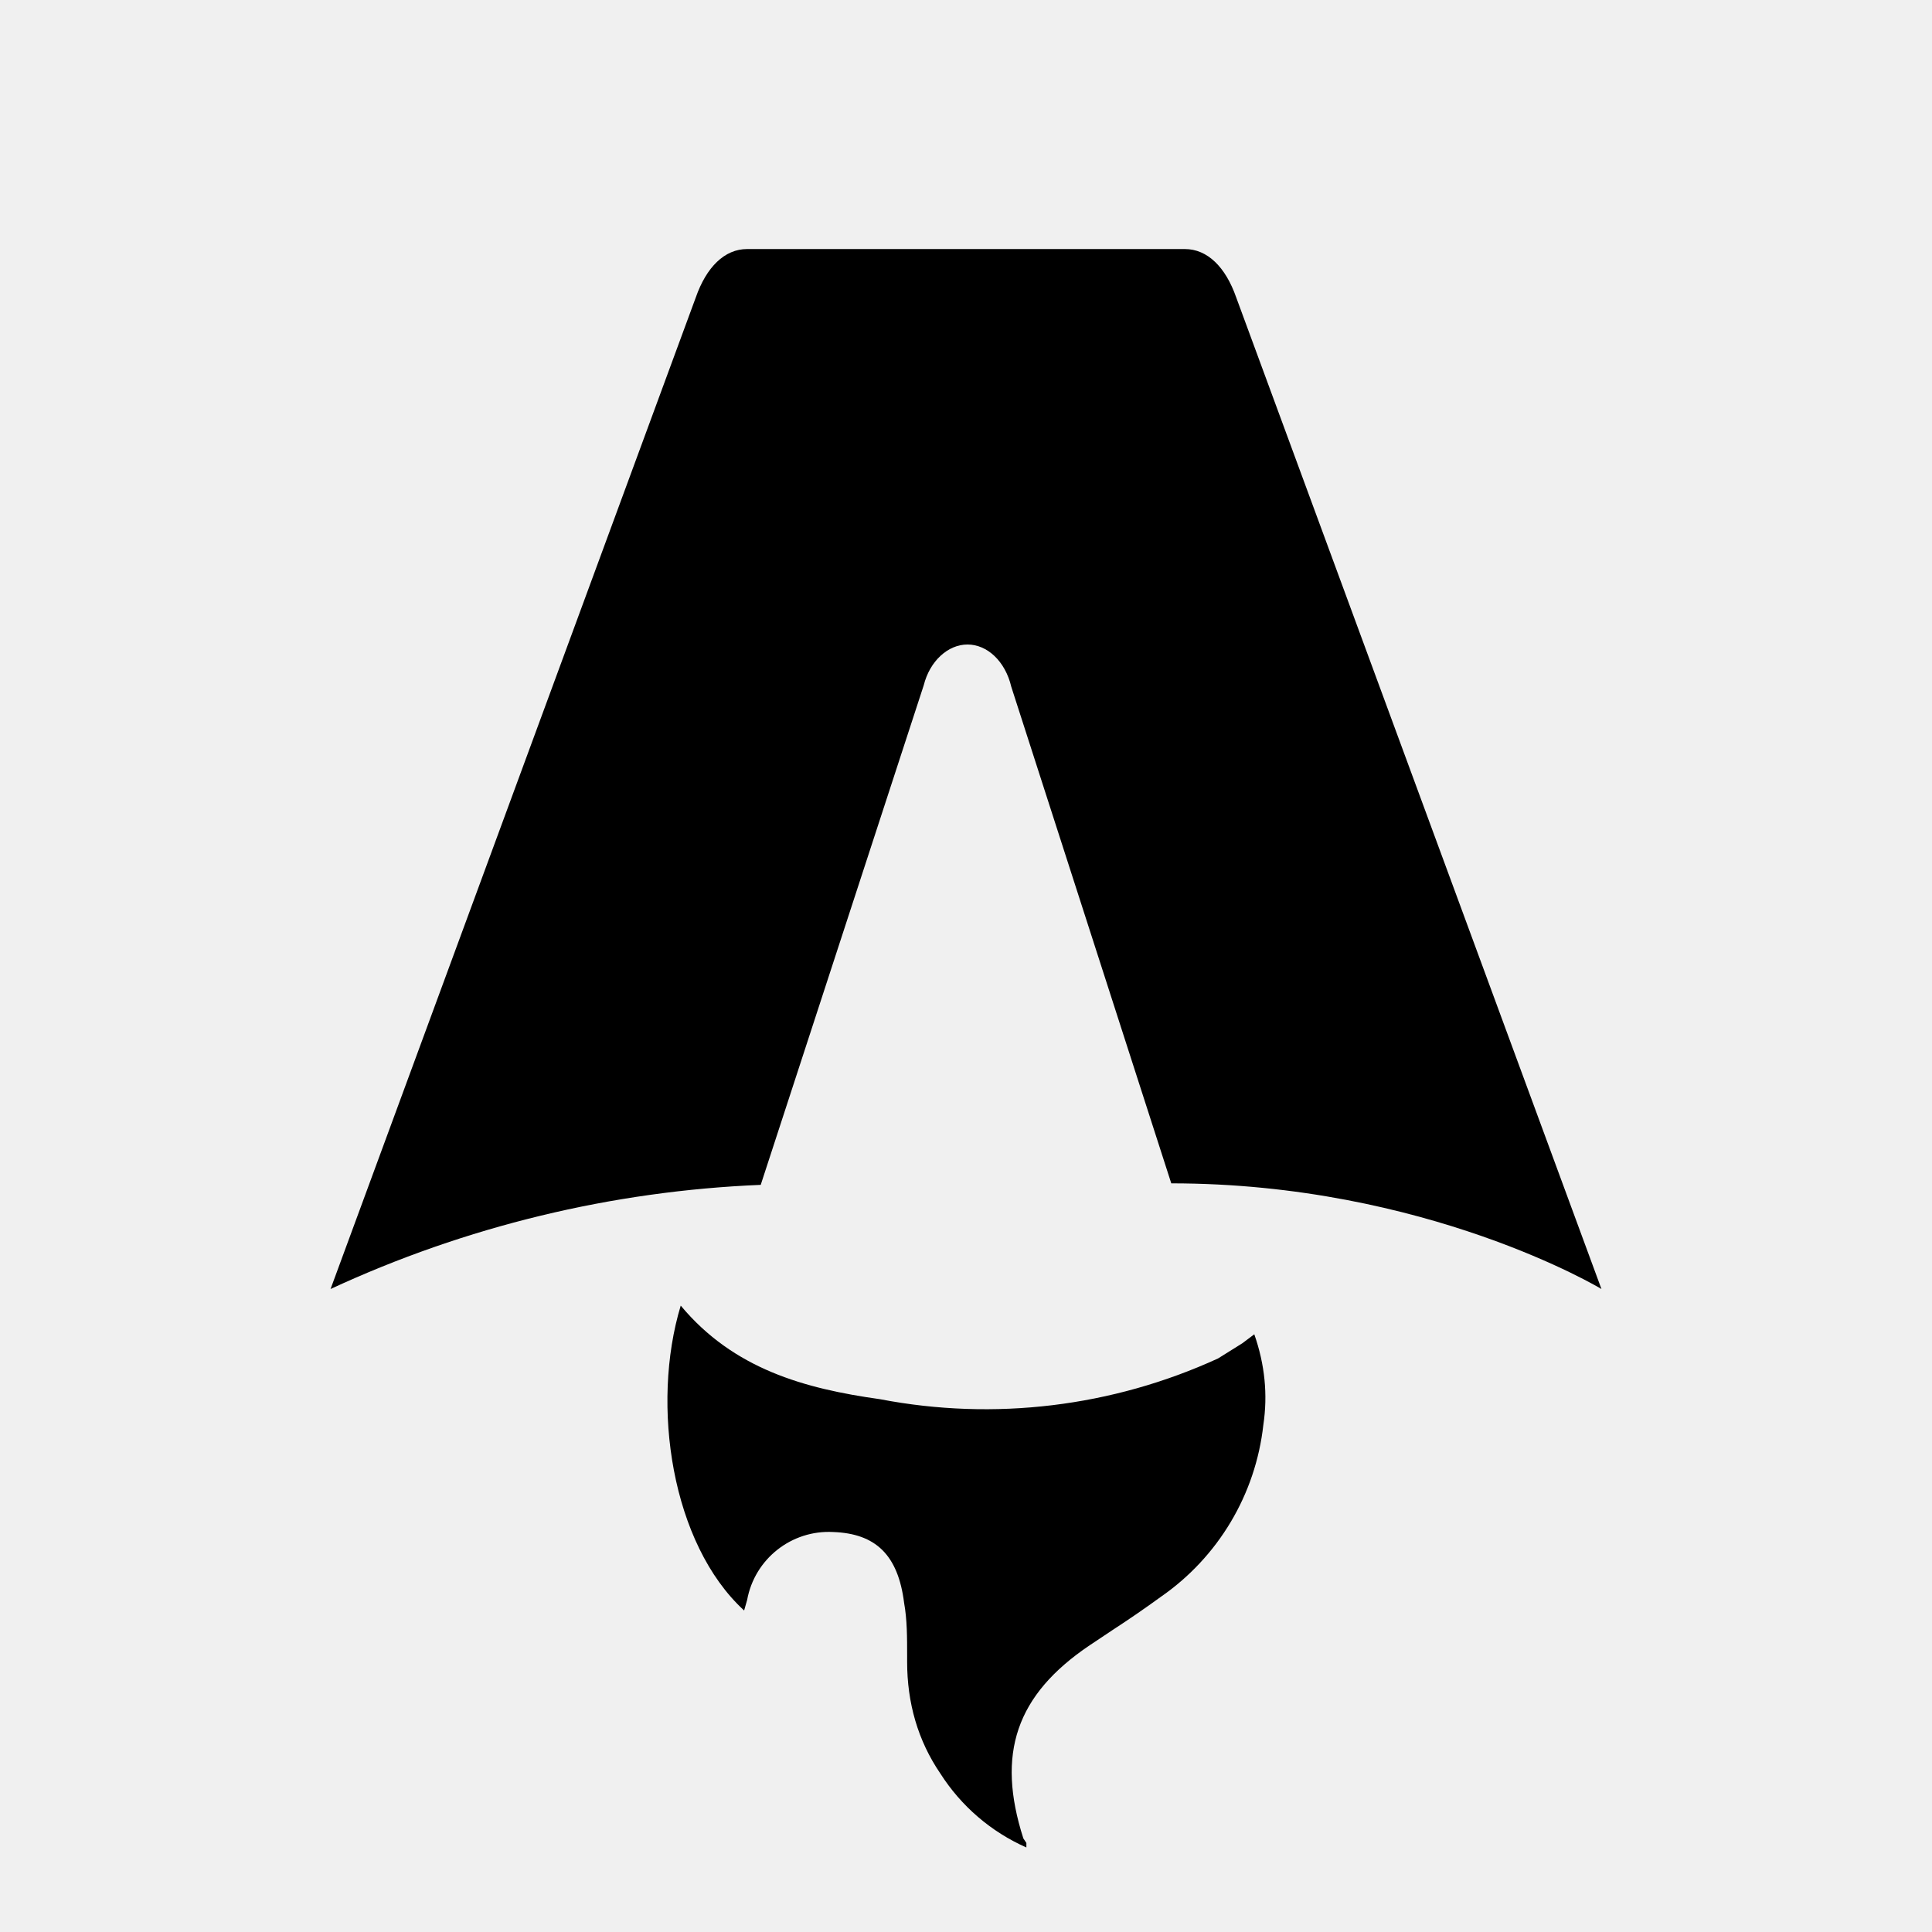
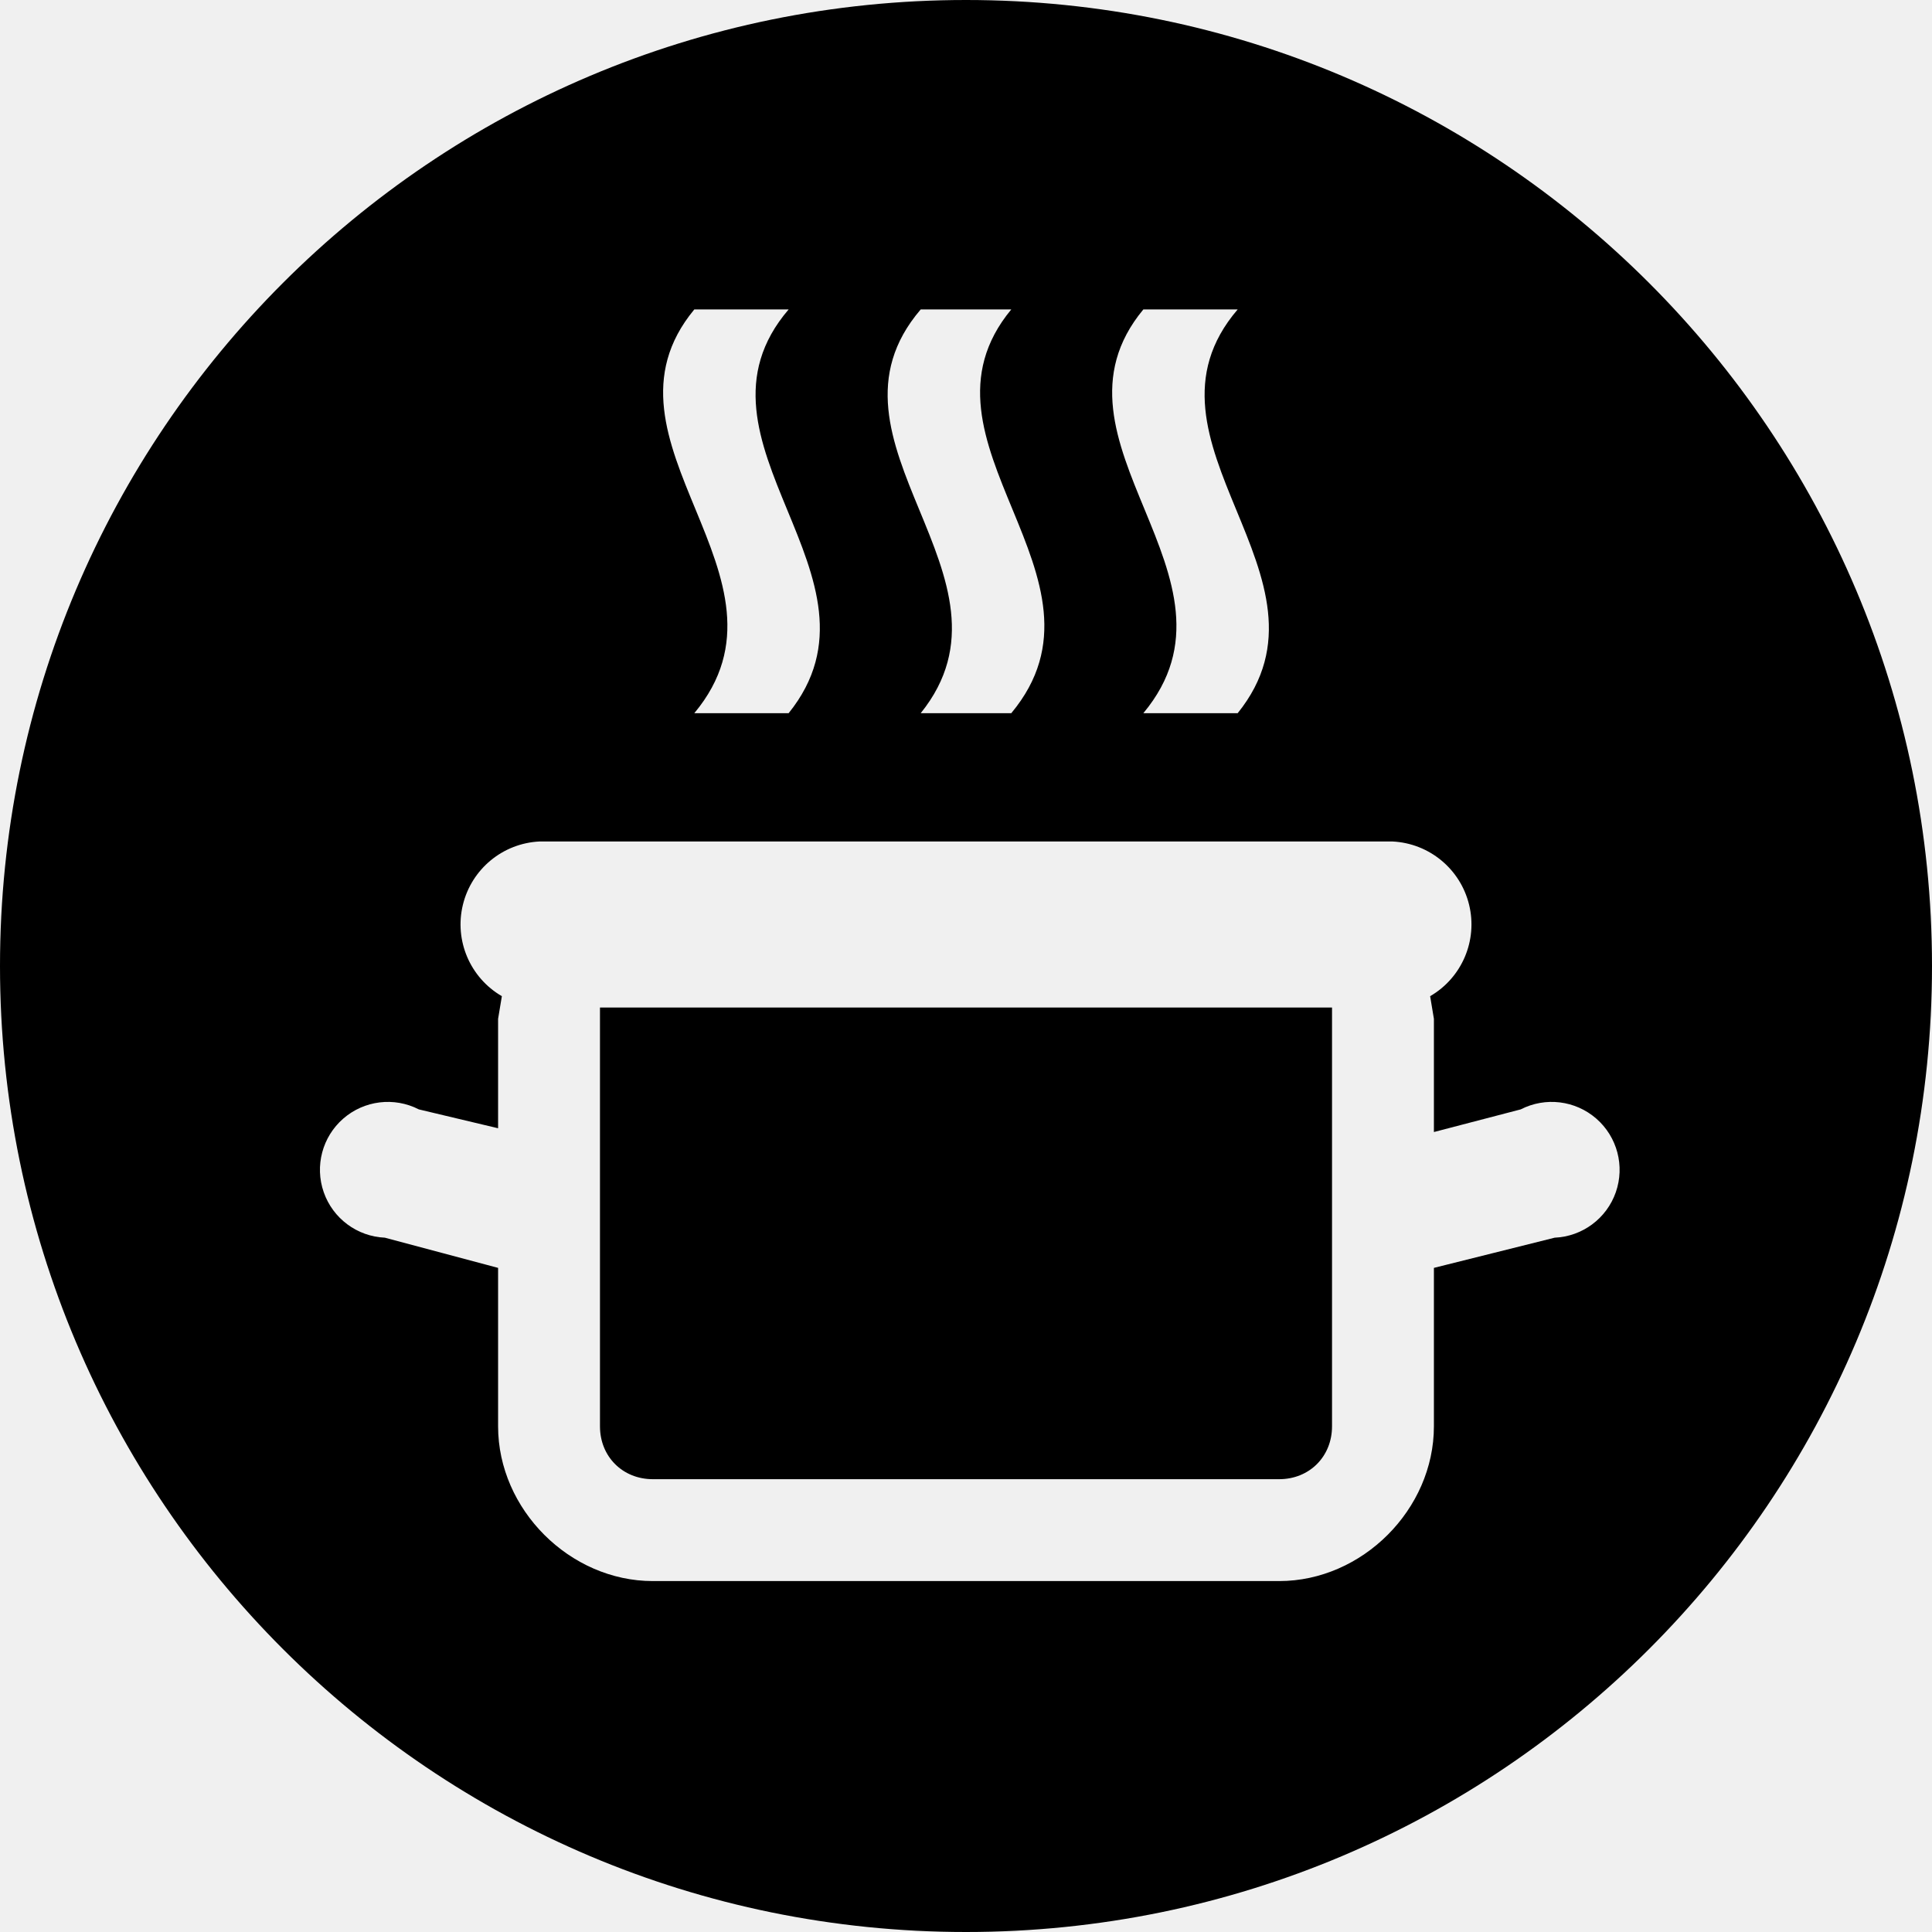
- <svg xmlns="http://www.w3.org/2000/svg" fill="none" viewBox="0 0 128 128">
-   <path d="M50.4 78.5a75.1 75.1 0 0 0-28.5 6.9l24.2-65.7c.7-2 1.9-3.2 3.4-3.2h29c1.5 0 2.7 1.2 3.4 3.2l24.2 65.7s-11.6-7-28.5-7L67 45.5c-.4-1.7-1.6-2.8-2.9-2.8-1.3 0-2.5 1.1-2.9 2.7L50.4 78.5Zm-1.1 28.2Zm-4.2-20.2c-2 6.6-.6 15.8 4.2 20.2a17.5 17.5 0 0 1 .2-.7 5.5 5.5 0 0 1 5.7-4.5c2.8.1 4.3 1.5 4.7 4.7.2 1.1.2 2.3.2 3.5v.4c0 2.7.7 5.2 2.2 7.4a13 13 0 0 0 5.7 4.9v-.3l-.2-.3c-1.8-5.6-.5-9.5 4.4-12.8l1.5-1a73 73 0 0 0 3.2-2.2 16 16 0 0 0 6.8-11.4c.3-2 .1-4-.6-6l-.8.6-1.6 1a37 37 0 0 1-22.4 2.7c-5-.7-9.7-2-13.2-6.2Z" />
-   <style>
-         path { fill: #000; }
-         @media (prefers-color-scheme: dark) {
-             path { fill: #FFF; }
-         }
-     </style>
+ <svg xmlns="http://www.w3.org/2000/svg" xml:space="preserve" viewBox="0 0 512 512">
+   <path d="M159 267v111c0 8 6 14 14 14h166c8 0 14-6 14-14V267H159z" />
+   <path d="M256 0a256 256 0 1 0 0 512 256 256 0 0 0 0-512zm47 82h25c-30 35 29 71 0 107h-25c30-36-29-72 0-107zm-59 0h24c-29 35 30 71 0 107h-24c29-36-30-72 0-107zm-60 0h25c-30 35 29 71 0 107h-25c30-36-29-72 0-107zm228 246-32 8v42c0 22-19 41-41 41H173c-22 0-41-19-41-41v-42l-30-8a18 18 0 1 1 9-34l21 5v-29l1-6a22 22 0 0 1 10-41h226a22 22 0 0 1 10 41l1 6v30l23-6a18 18 0 1 1 9 34z" />
</svg>
